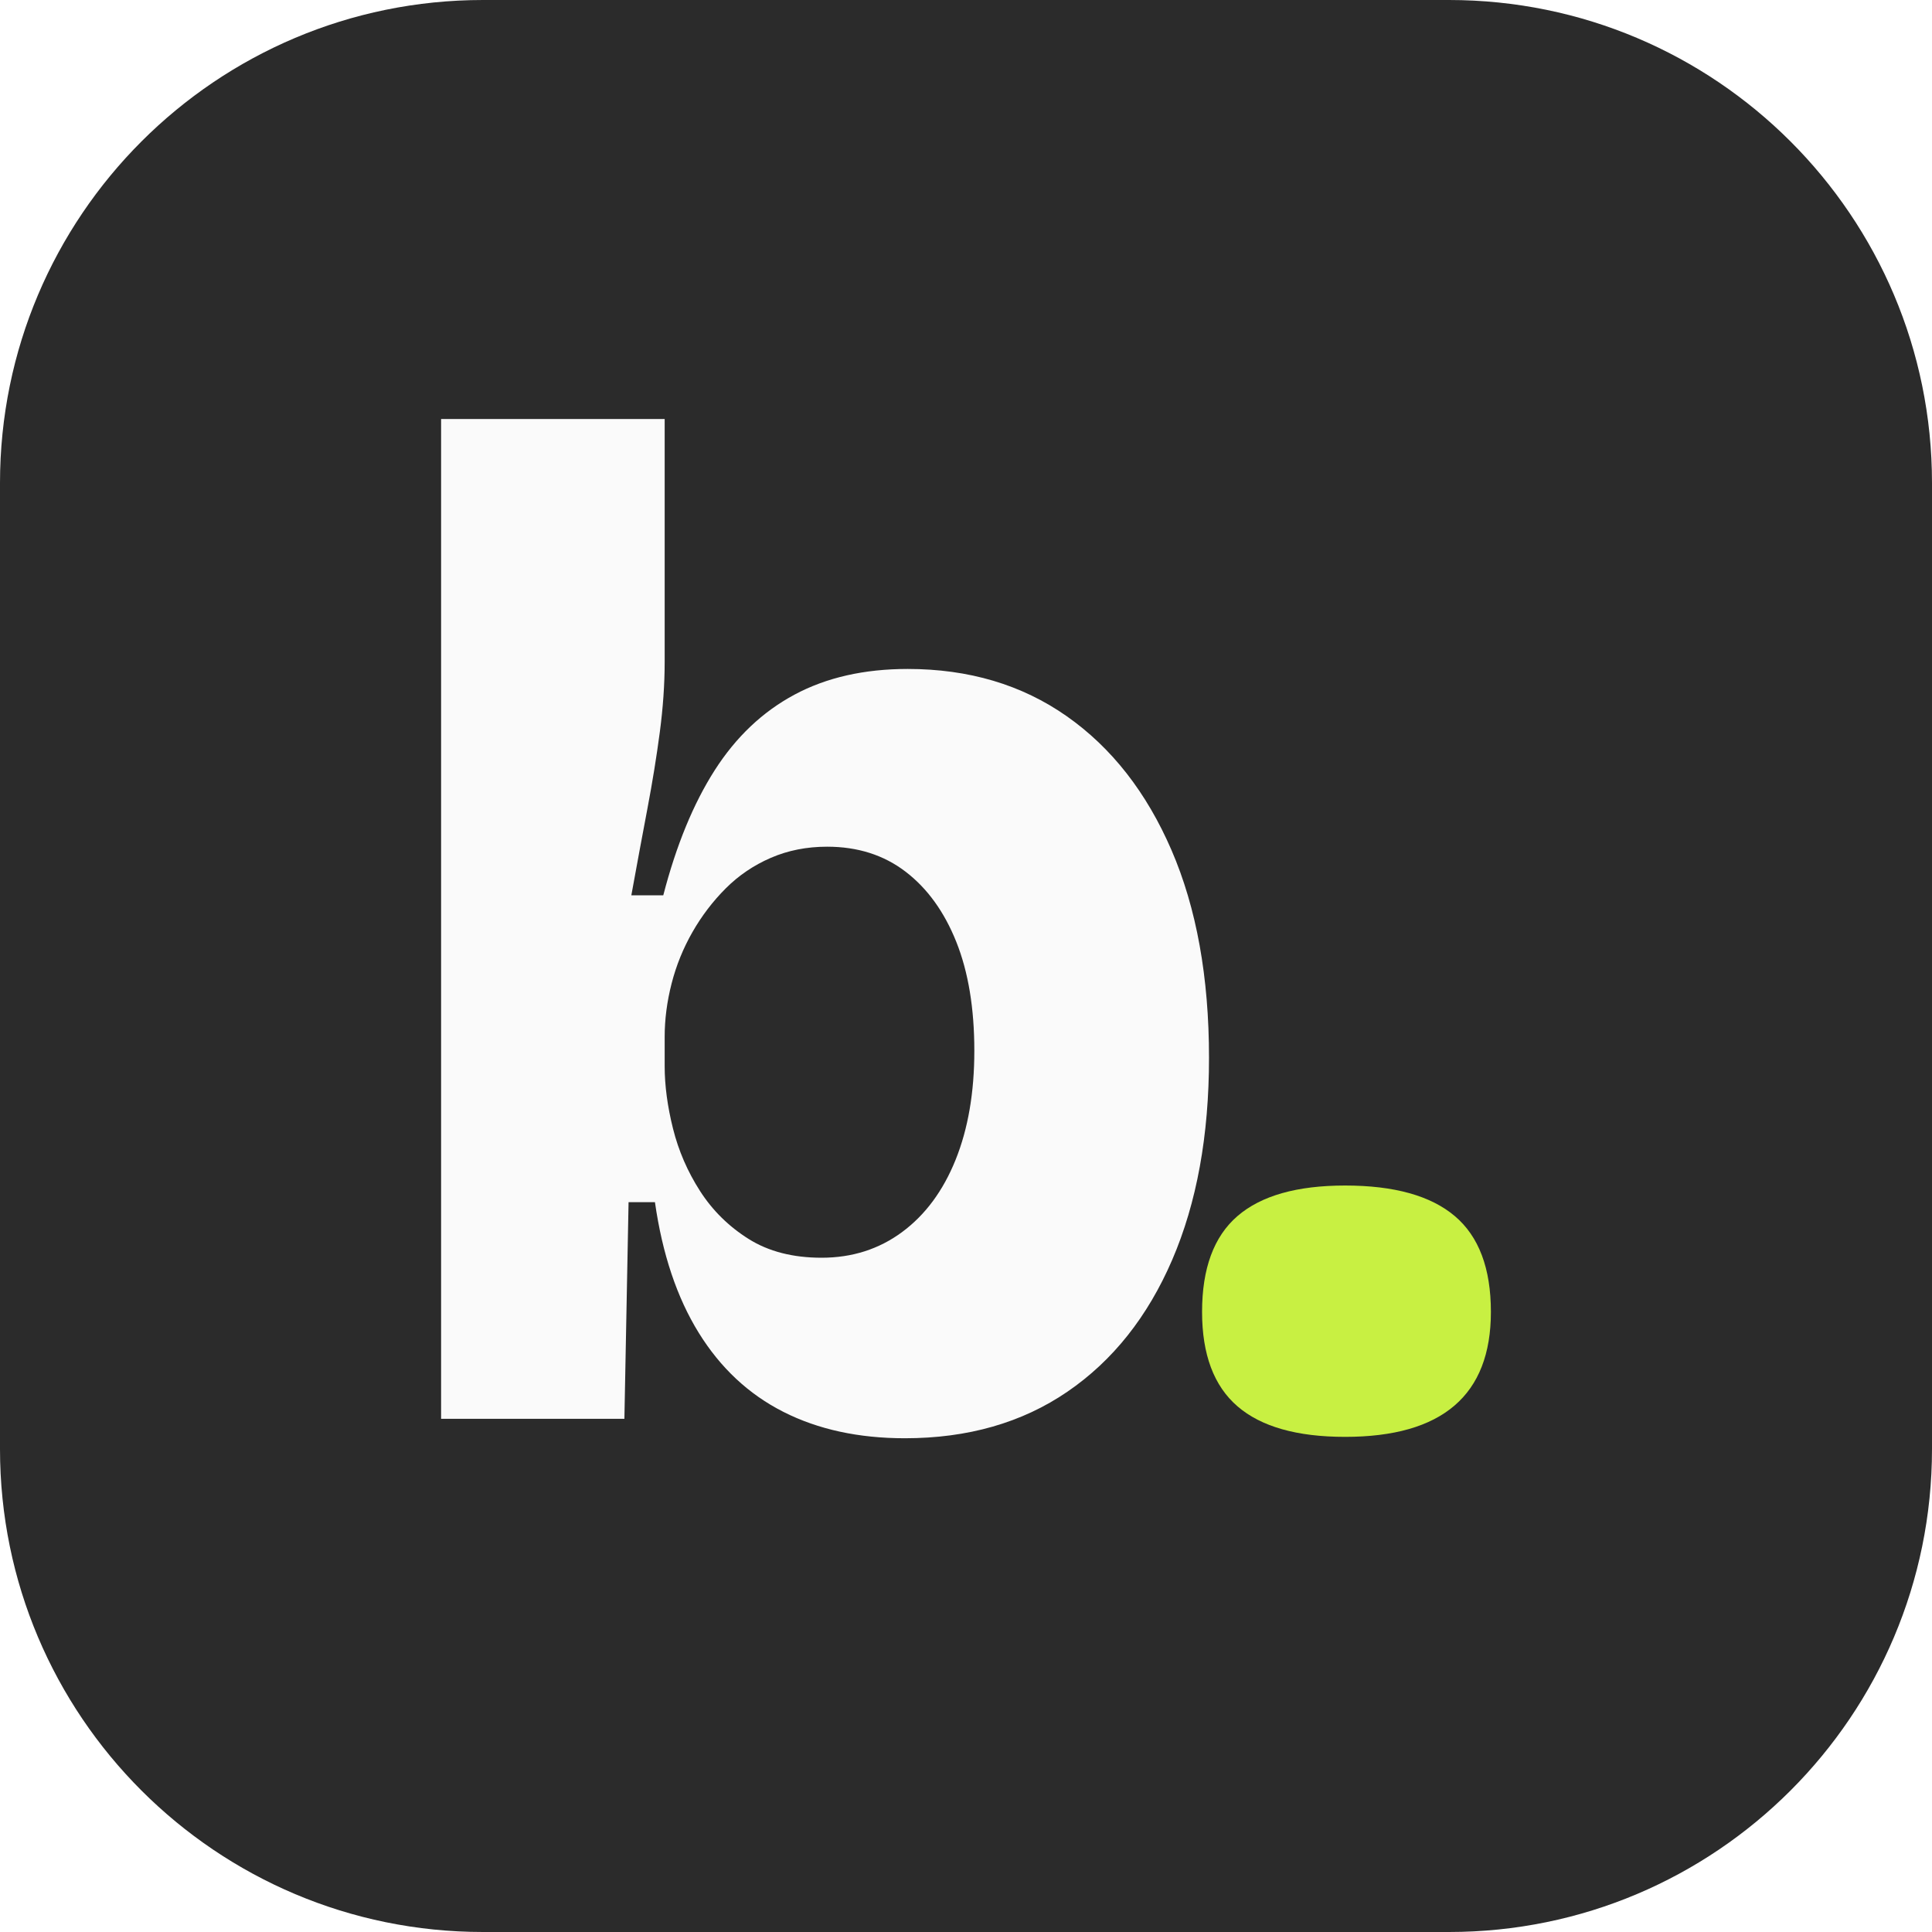
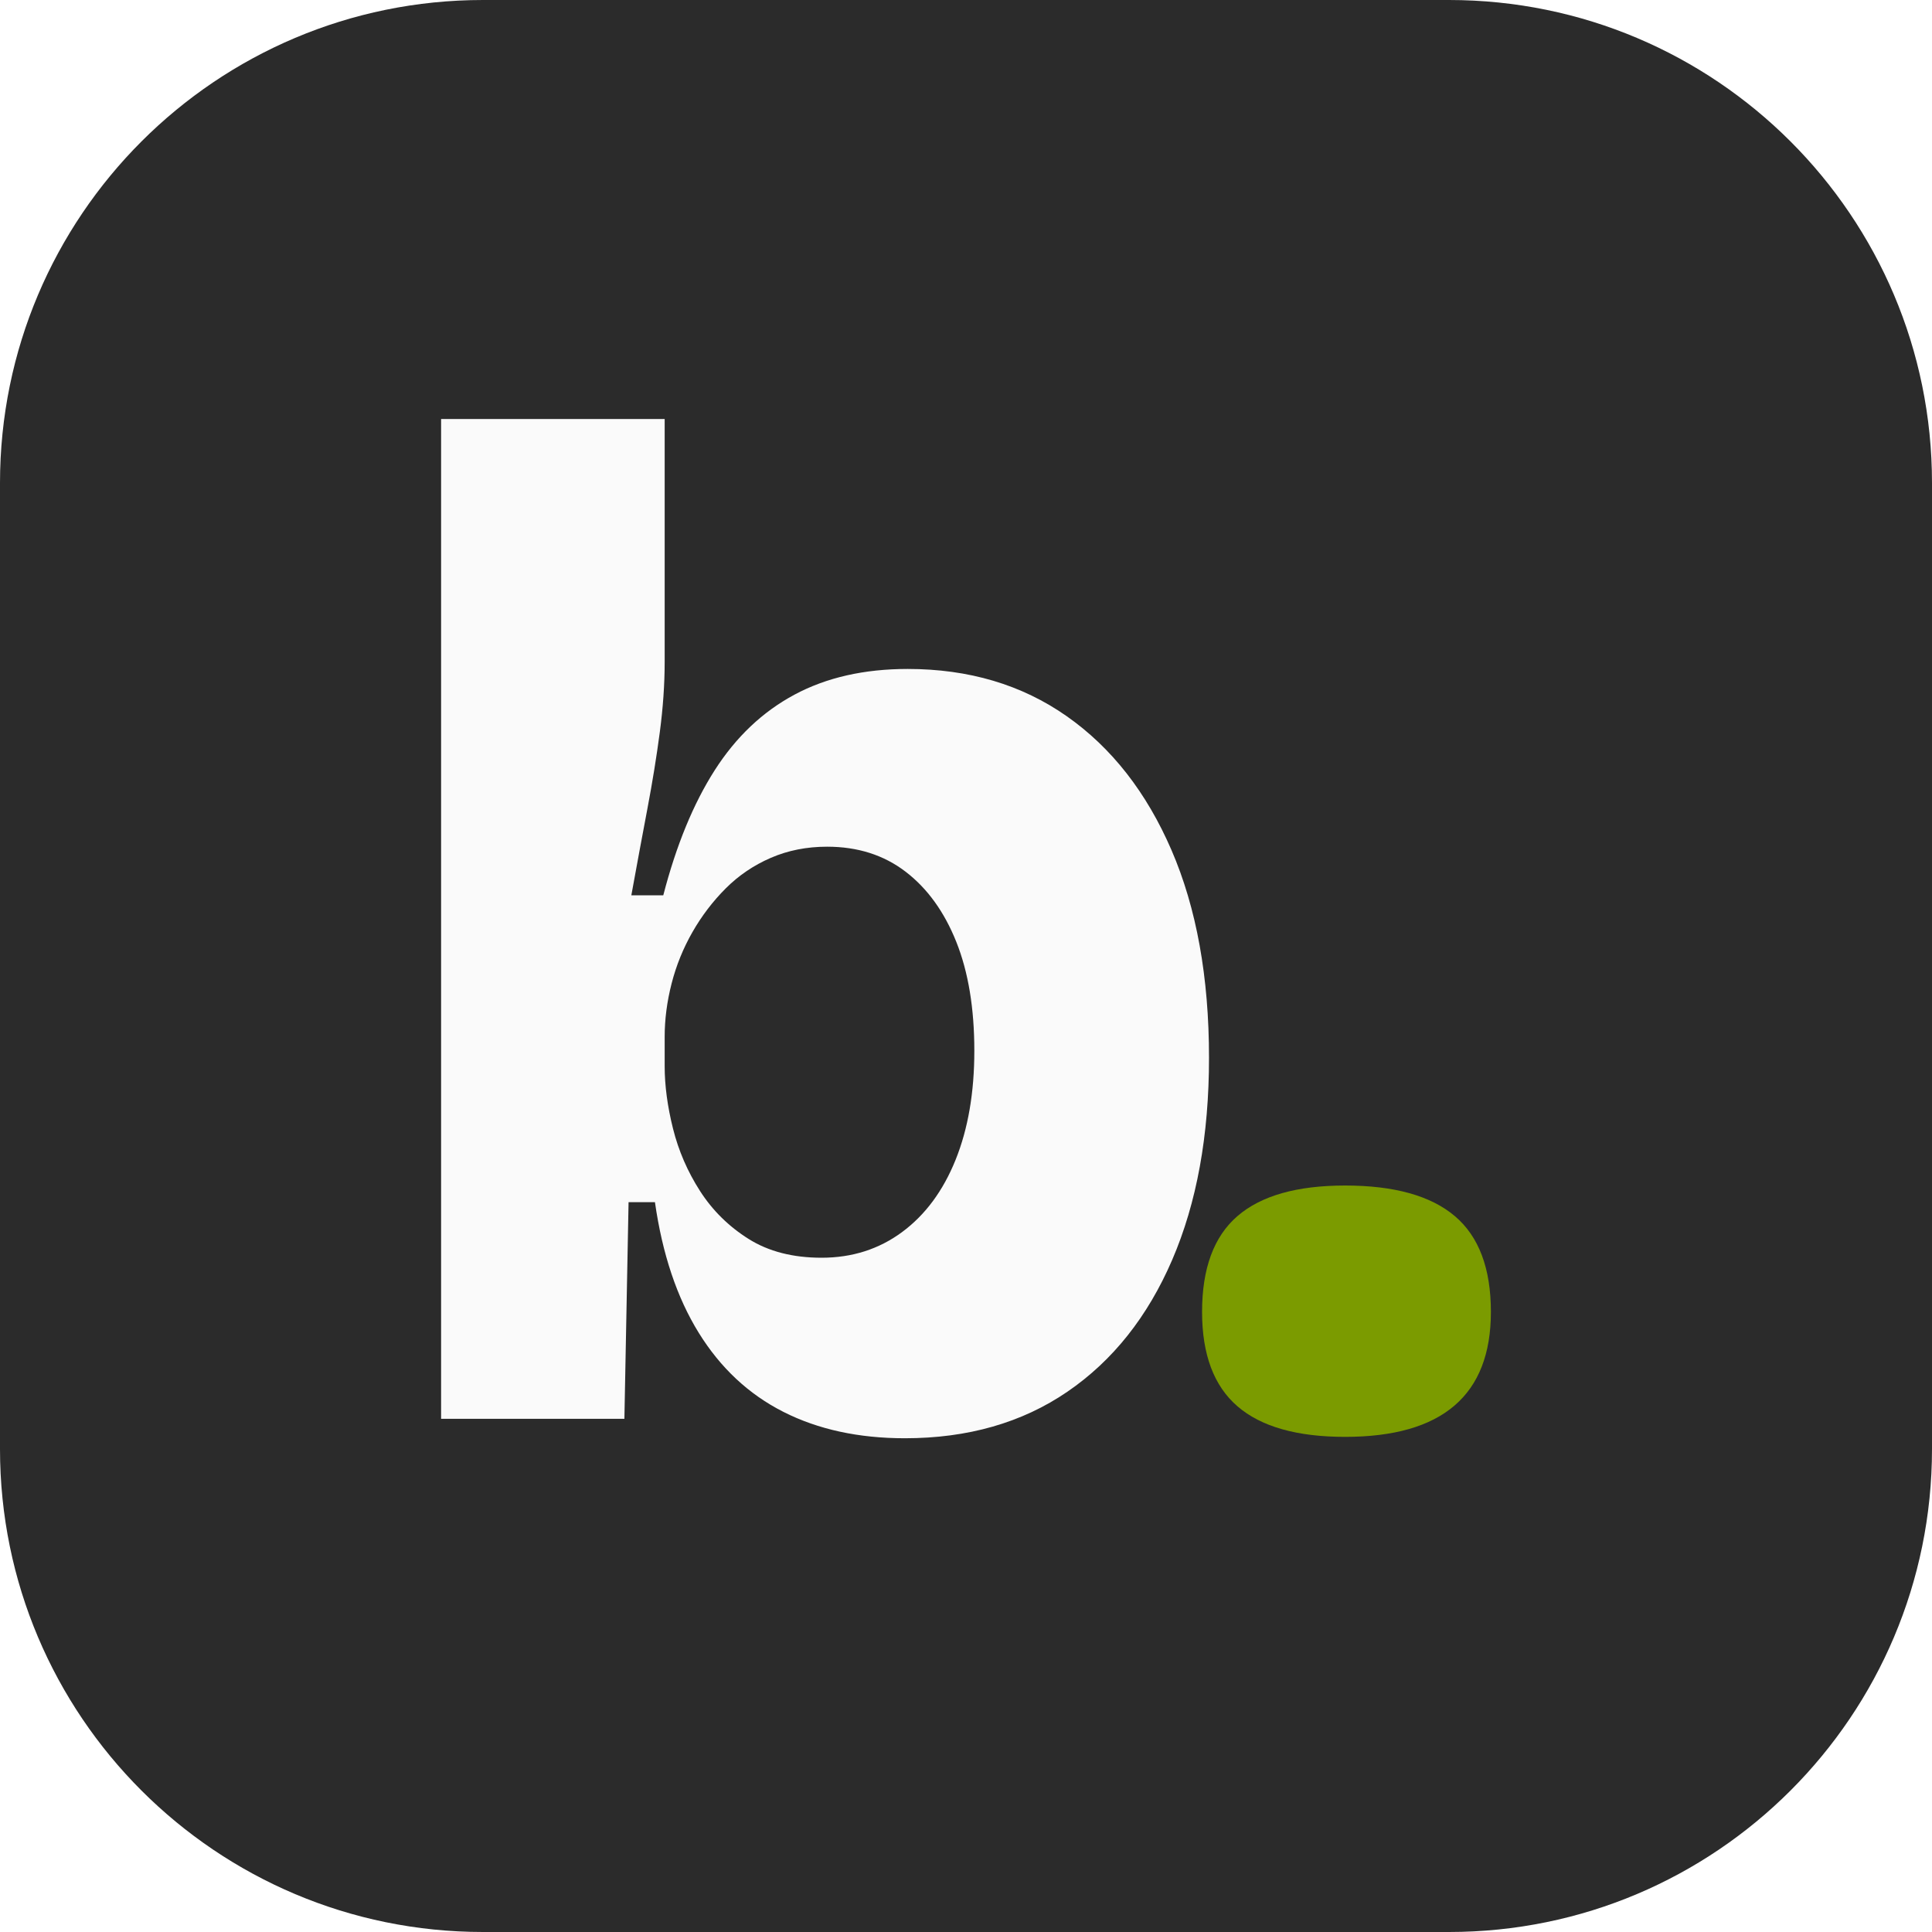
<svg xmlns="http://www.w3.org/2000/svg" viewBox="0 0 128 128">
  <rect width="128" height="128" rx="32" fill="#2b2b2b" />
  <g transform="translate(23.52 94) scale(0.92)">
    <path fill="#fafafa" d="M39.6 1.4Q34.6 1.4 30.85 -0.5Q27.1 -2.4 24.75 -6.2Q22.4 -10 21.6 -15.6L19.7 -15.6L19.4 0L6.2 0L6.2 -72L22.3 -72L22.3 -54.5Q22.3 -52.1 21.95 -49.45Q21.6 -46.8 21.05 -43.9Q20.5 -41 19.9 -37.7L22.2 -37.7Q23.6 -43.1 25.9 -46.7Q28.2 -50.3 31.65 -52.15Q35.1 -54 39.8 -54Q46.4 -54 51.25 -50.6Q56.1 -47.2 58.8 -40.95Q61.5 -34.7 61.5 -26Q61.5 -17.6 58.85 -11.45Q56.2 -5.3 51.3 -1.95Q46.4 1.4 39.6 1.4ZM33.6 -11.6Q36.9 -11.6 39.4 -13.45Q41.9 -15.3 43.25 -18.65Q44.6 -22 44.6 -26.5Q44.6 -31.1 43.3 -34.35Q42 -37.6 39.65 -39.4Q37.3 -41.2 34 -41.2Q31.8 -41.2 29.95 -40.4Q28.1 -39.6 26.7 -38.2Q25.3 -36.8 24.3 -35.05Q23.3 -33.3 22.8 -31.35Q22.3 -29.4 22.3 -27.5L22.3 -25.4Q22.3 -23.3 22.9 -20.9Q23.5 -18.5 24.85 -16.4Q26.2 -14.3 28.35 -12.95Q30.5 -11.6 33.6 -11.6Z" />
-     <path fill="#c8f042" d="M71.3 1.3Q66.1 1.3 63.55 -0.9Q61 -3.1 61 -7.7Q61 -12.4 63.55 -14.6Q66.1 -16.8 71.3 -16.8Q76.6 -16.8 79.2 -14.6Q81.8 -12.4 81.8 -7.7Q81.8 1.3 71.3 1.3Z" />
+     <path fill="#7b9b00" d="M71.3 1.3Q66.1 1.3 63.55 -0.9Q61 -3.1 61 -7.7Q61 -12.4 63.55 -14.6Q66.1 -16.8 71.3 -16.8Q76.6 -16.8 79.2 -14.6Q81.8 -12.4 81.8 -7.7Q81.8 1.3 71.3 1.3Z" />
  </g>
</svg>
